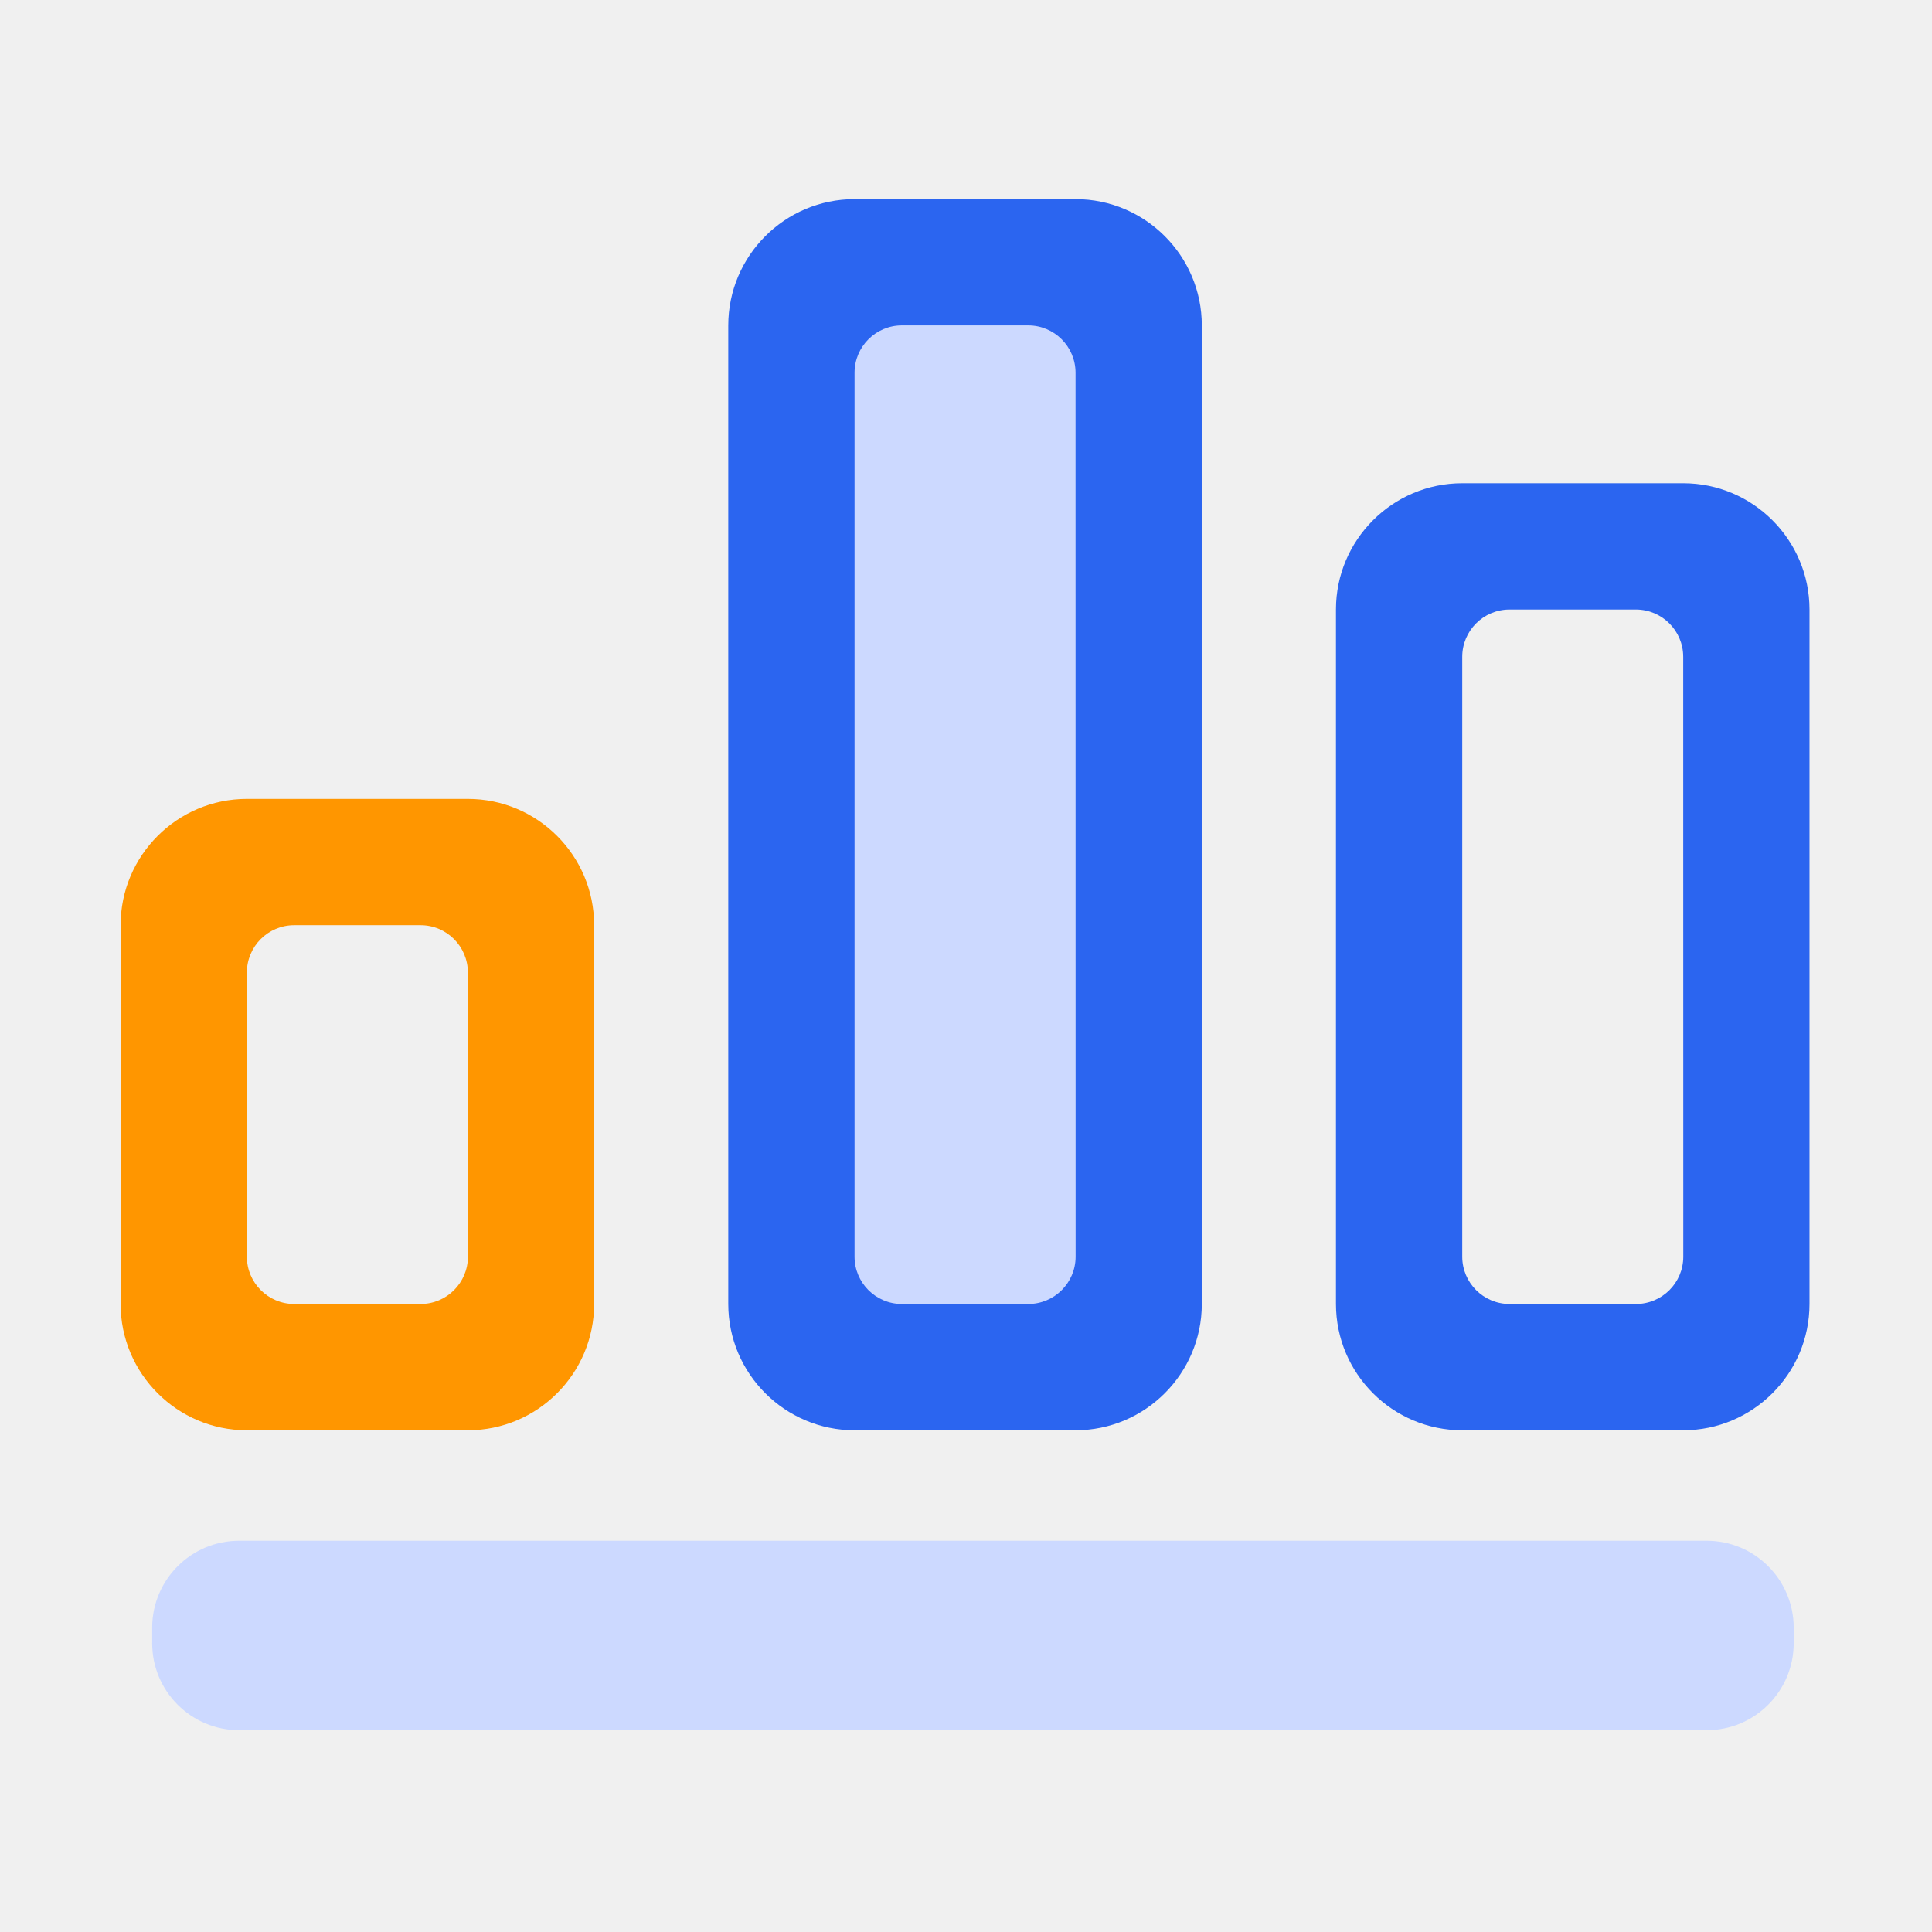
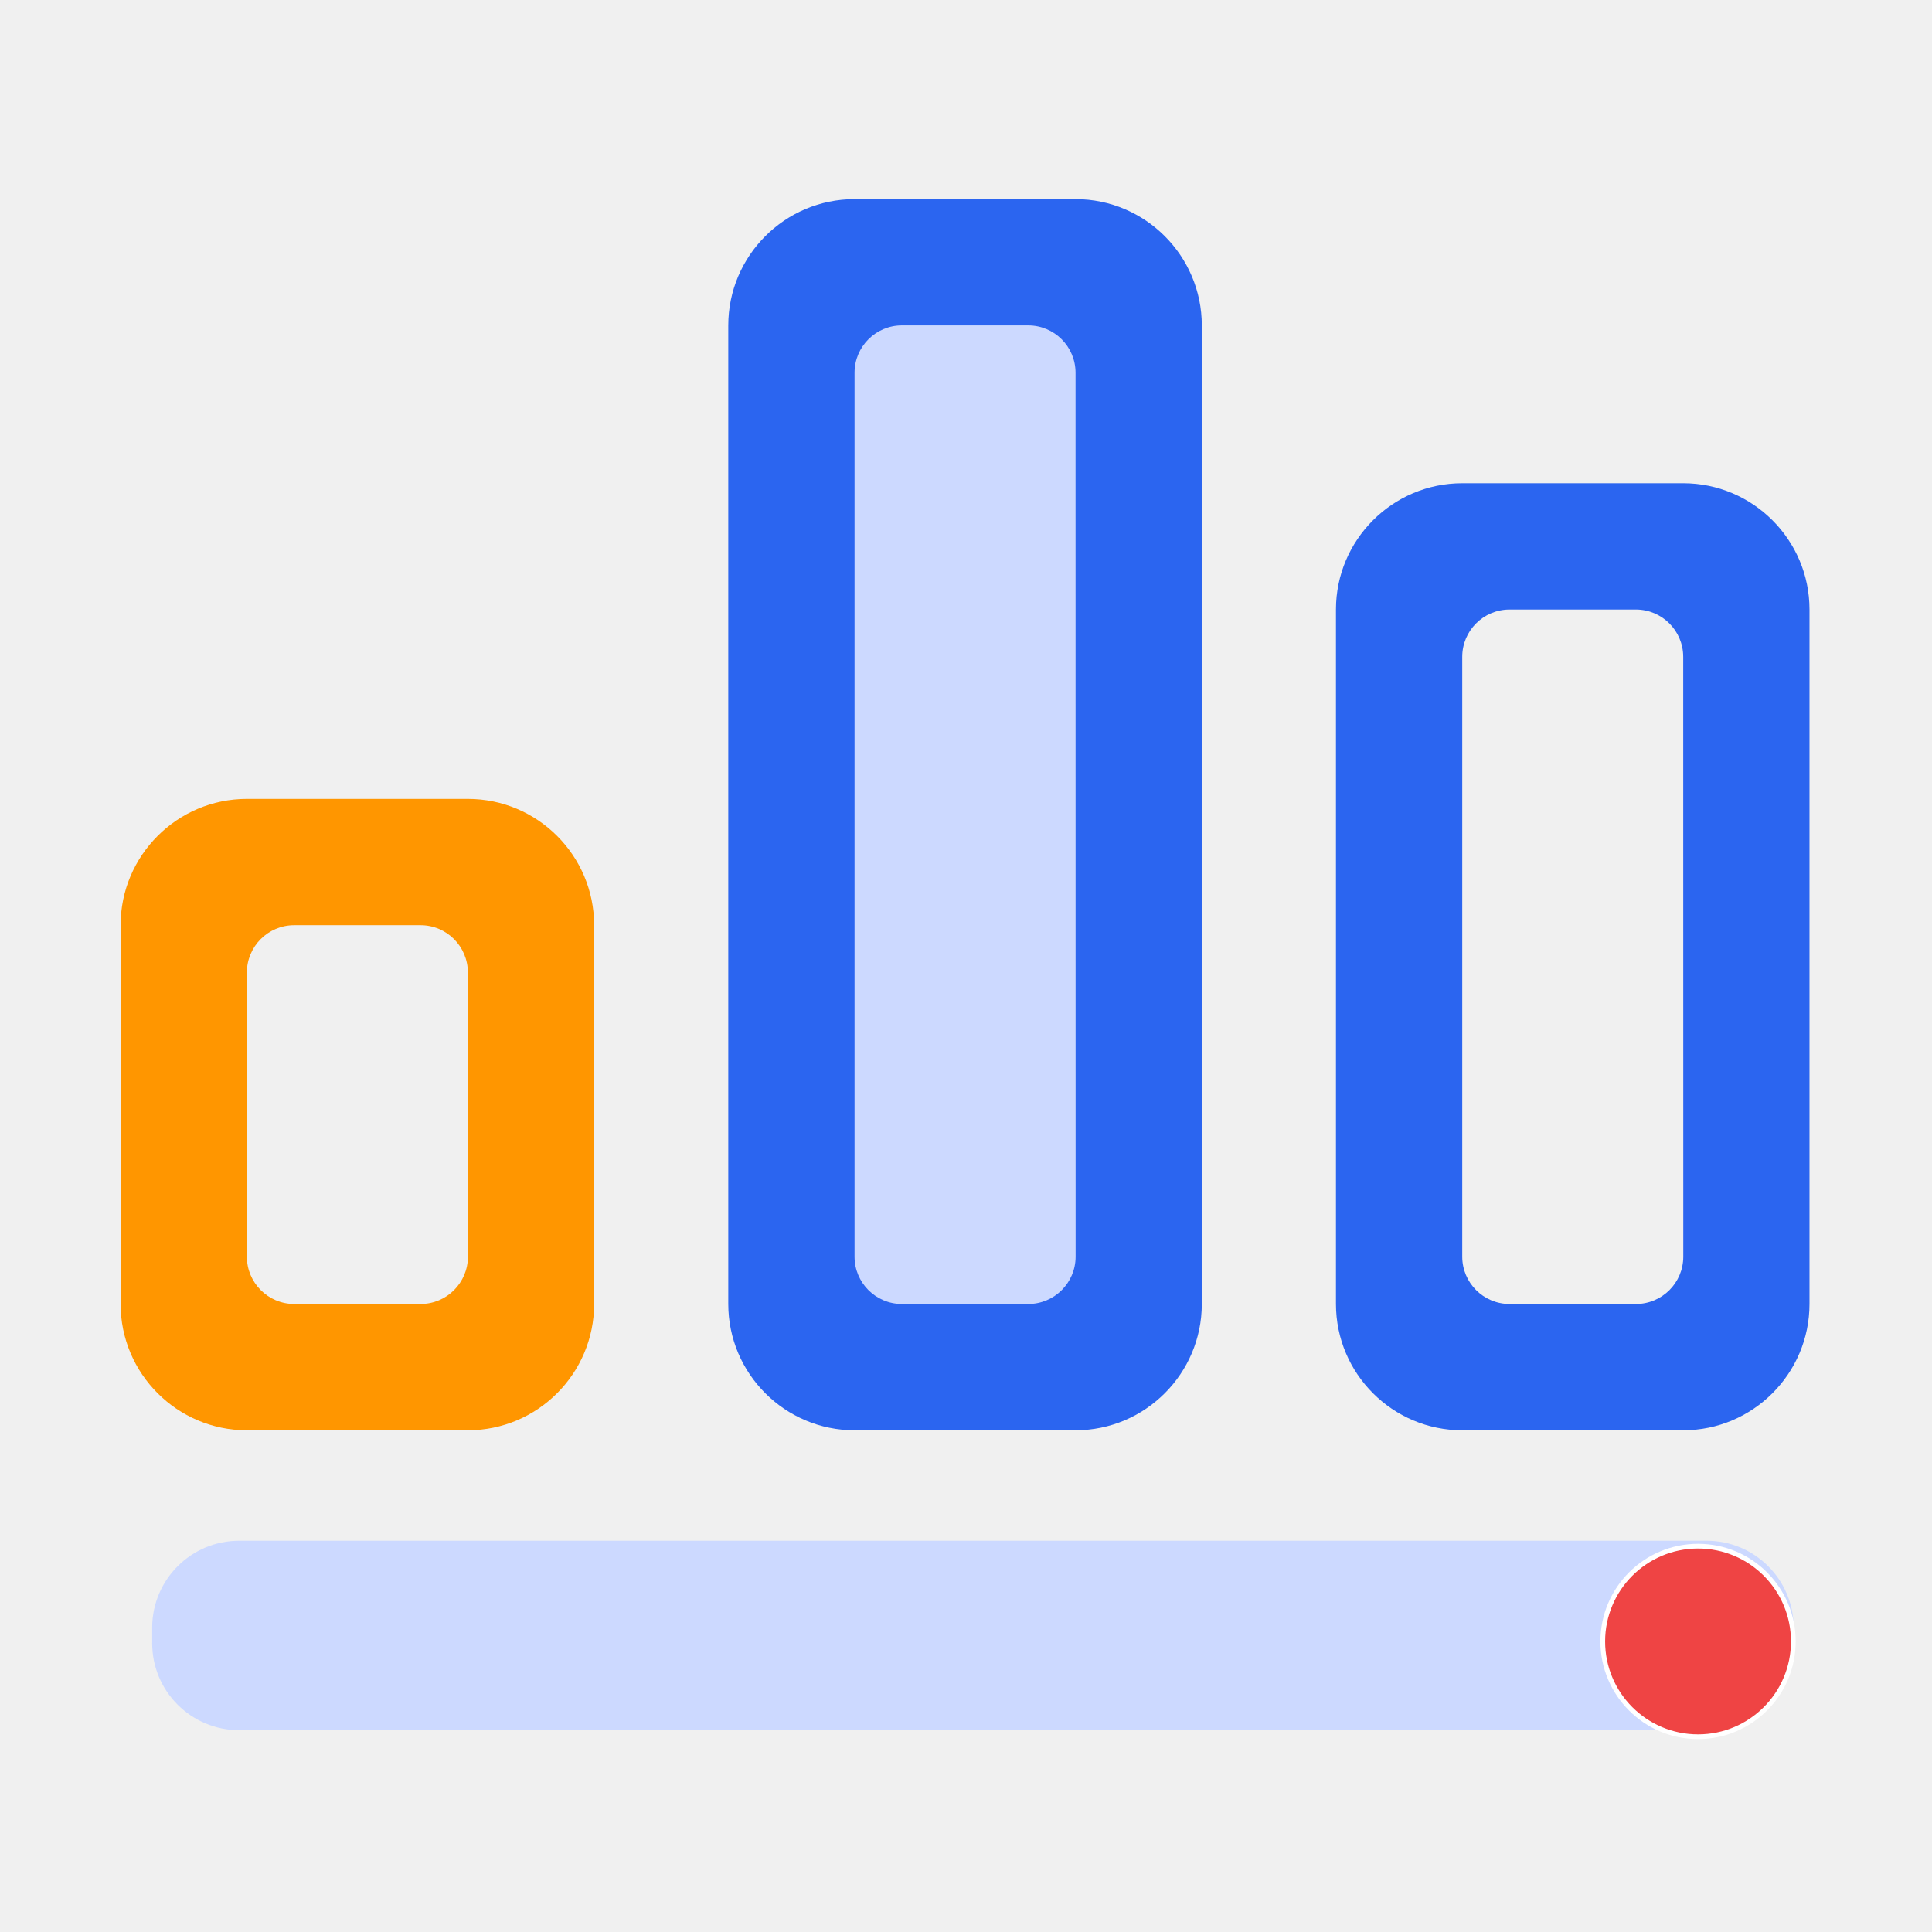
<svg xmlns="http://www.w3.org/2000/svg" class="icon" viewBox="0 0 1024 1024" version="1.1" width="16" height="16">
  <path d="M904.59 917.03H126.76c-25.46 0-46.11-20.64-46.11-46.11v-8.18c0-25.46 20.64-46.11 46.11-46.11h777.83c25.46 0 46.11 20.64 46.11 46.11v8.18c0 25.47-20.64 46.11-46.11 46.11z" fill="#CCD9FF" />
  <path d="M247.97 758.08H130.85c-36.9 0-66.93-30.02-66.93-66.93V490.37c0-36.9 30.02-66.93 66.93-66.93h117.12c36.9 0 66.93 30.02 66.93 66.93v200.78c0 36.9-30.02 66.93-66.93 66.93zM130.85 515.47v150.58c0 13.86 11.24 25.1 25.1 25.1h66.96c13.86 0 25.1-11.24 25.1-25.1l-0.03-150.58c0-13.86-11.24-25.09-25.1-25.09h-66.93c-13.86-0.01-25.1 11.23-25.1 25.09z" fill="#FF9600" />
  <path d="M892.14 758.08H775.02c-36.9 0-66.93-30.02-66.93-66.93V323.06c0-36.9 30.02-66.93 66.93-66.93h117.12c36.9 0 66.93 30.02 66.93 66.93v368.09c-0.01 36.9-30.03 66.93-66.93 66.93zM775.02 348.15v317.9c0 13.86 11.24 25.1 25.1 25.1h66.96c13.86 0 25.1-11.24 25.1-25.1l-0.04-317.9c0-13.86-11.24-25.09-25.1-25.09h-66.93c-13.86 0-25.09 11.23-25.09 25.09z" fill="#2B65F0" />
  <path d="M415.29 139.01h184.05v568.87H415.29z" fill="#CCD9FF" />
  <path d="M570.06 758.08H452.93c-36.9 0-66.93-30.02-66.93-66.93V172.47c0-36.9 30.02-66.93 66.93-66.93h117.12c36.9 0 66.93 30.02 66.93 66.93v518.68c0 36.9-30.02 66.93-66.92 66.93zM452.93 197.57v468.48c0 13.86 11.24 25.1 25.1 25.1H545c13.86 0 25.1-11.24 25.1-25.1l-0.04-468.48c0-13.86-11.24-25.1-25.1-25.1h-66.93c-13.86 0-25.1 11.24-25.1 25.1z" fill="#2B65F0" />
+   <circle cx="900" cy="870" r="50.5" fill="#EF4444" stroke="#FFFFFF" stroke-width="2.5" />
</svg>
